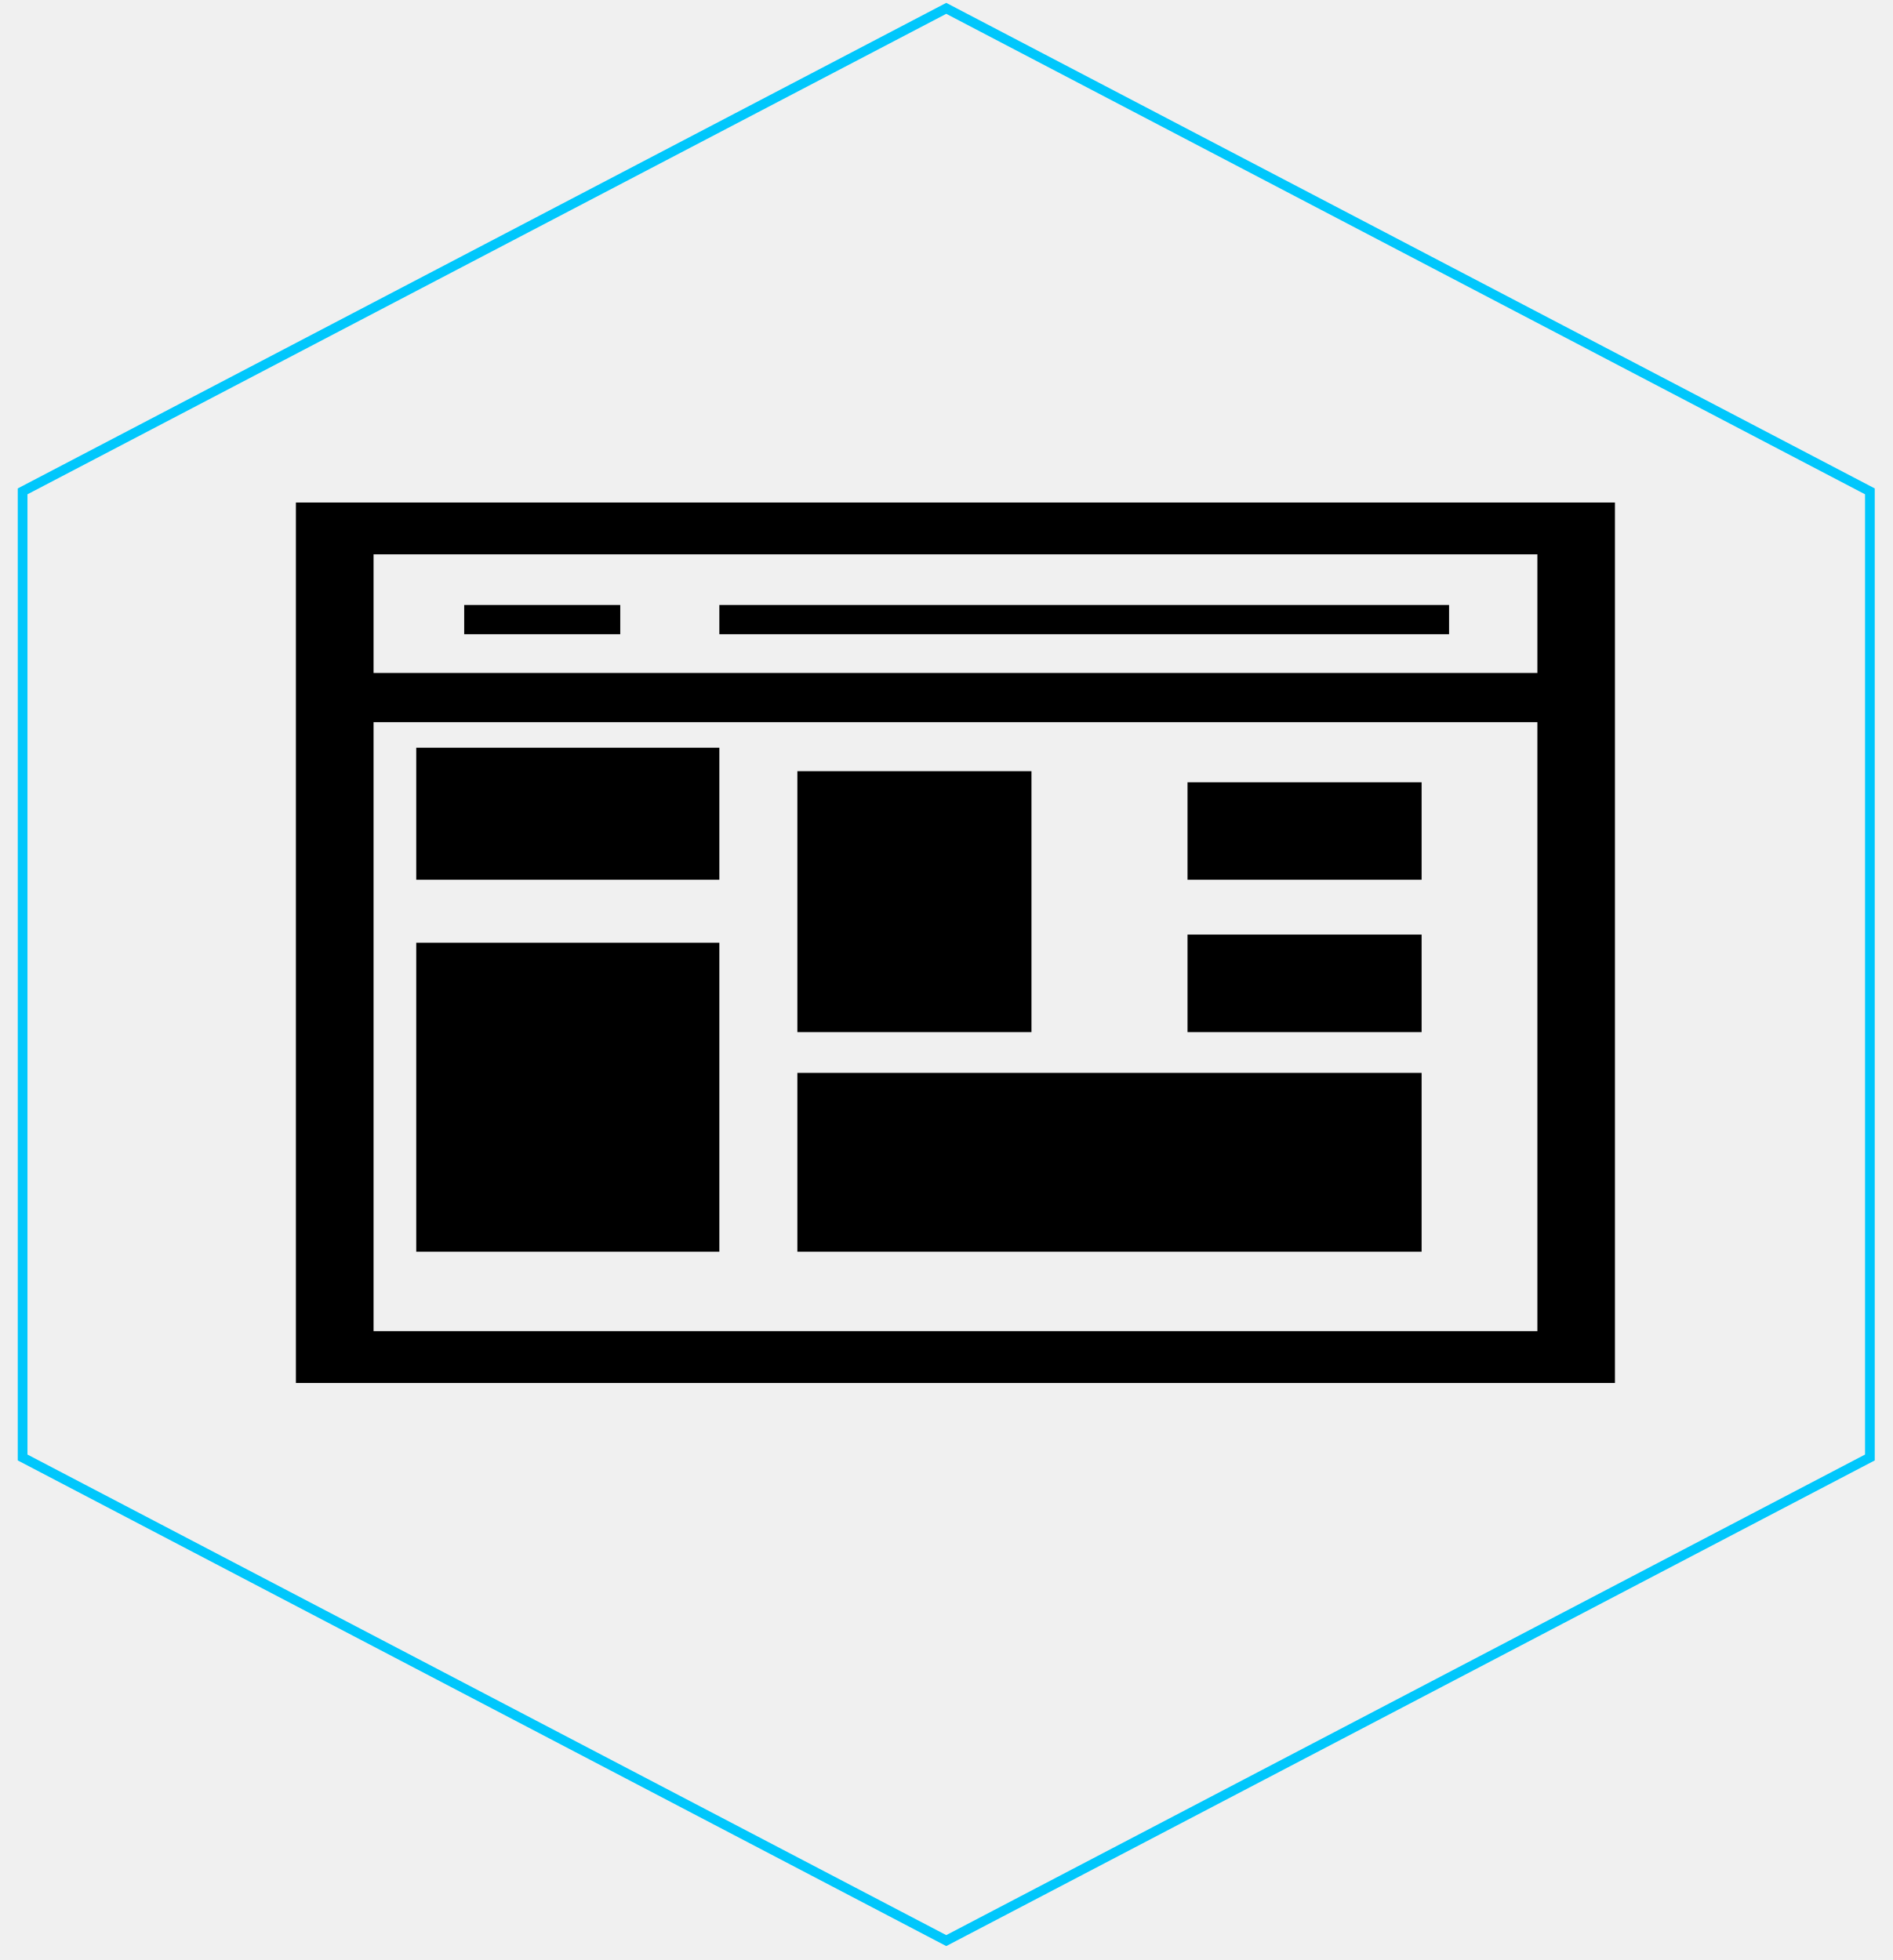
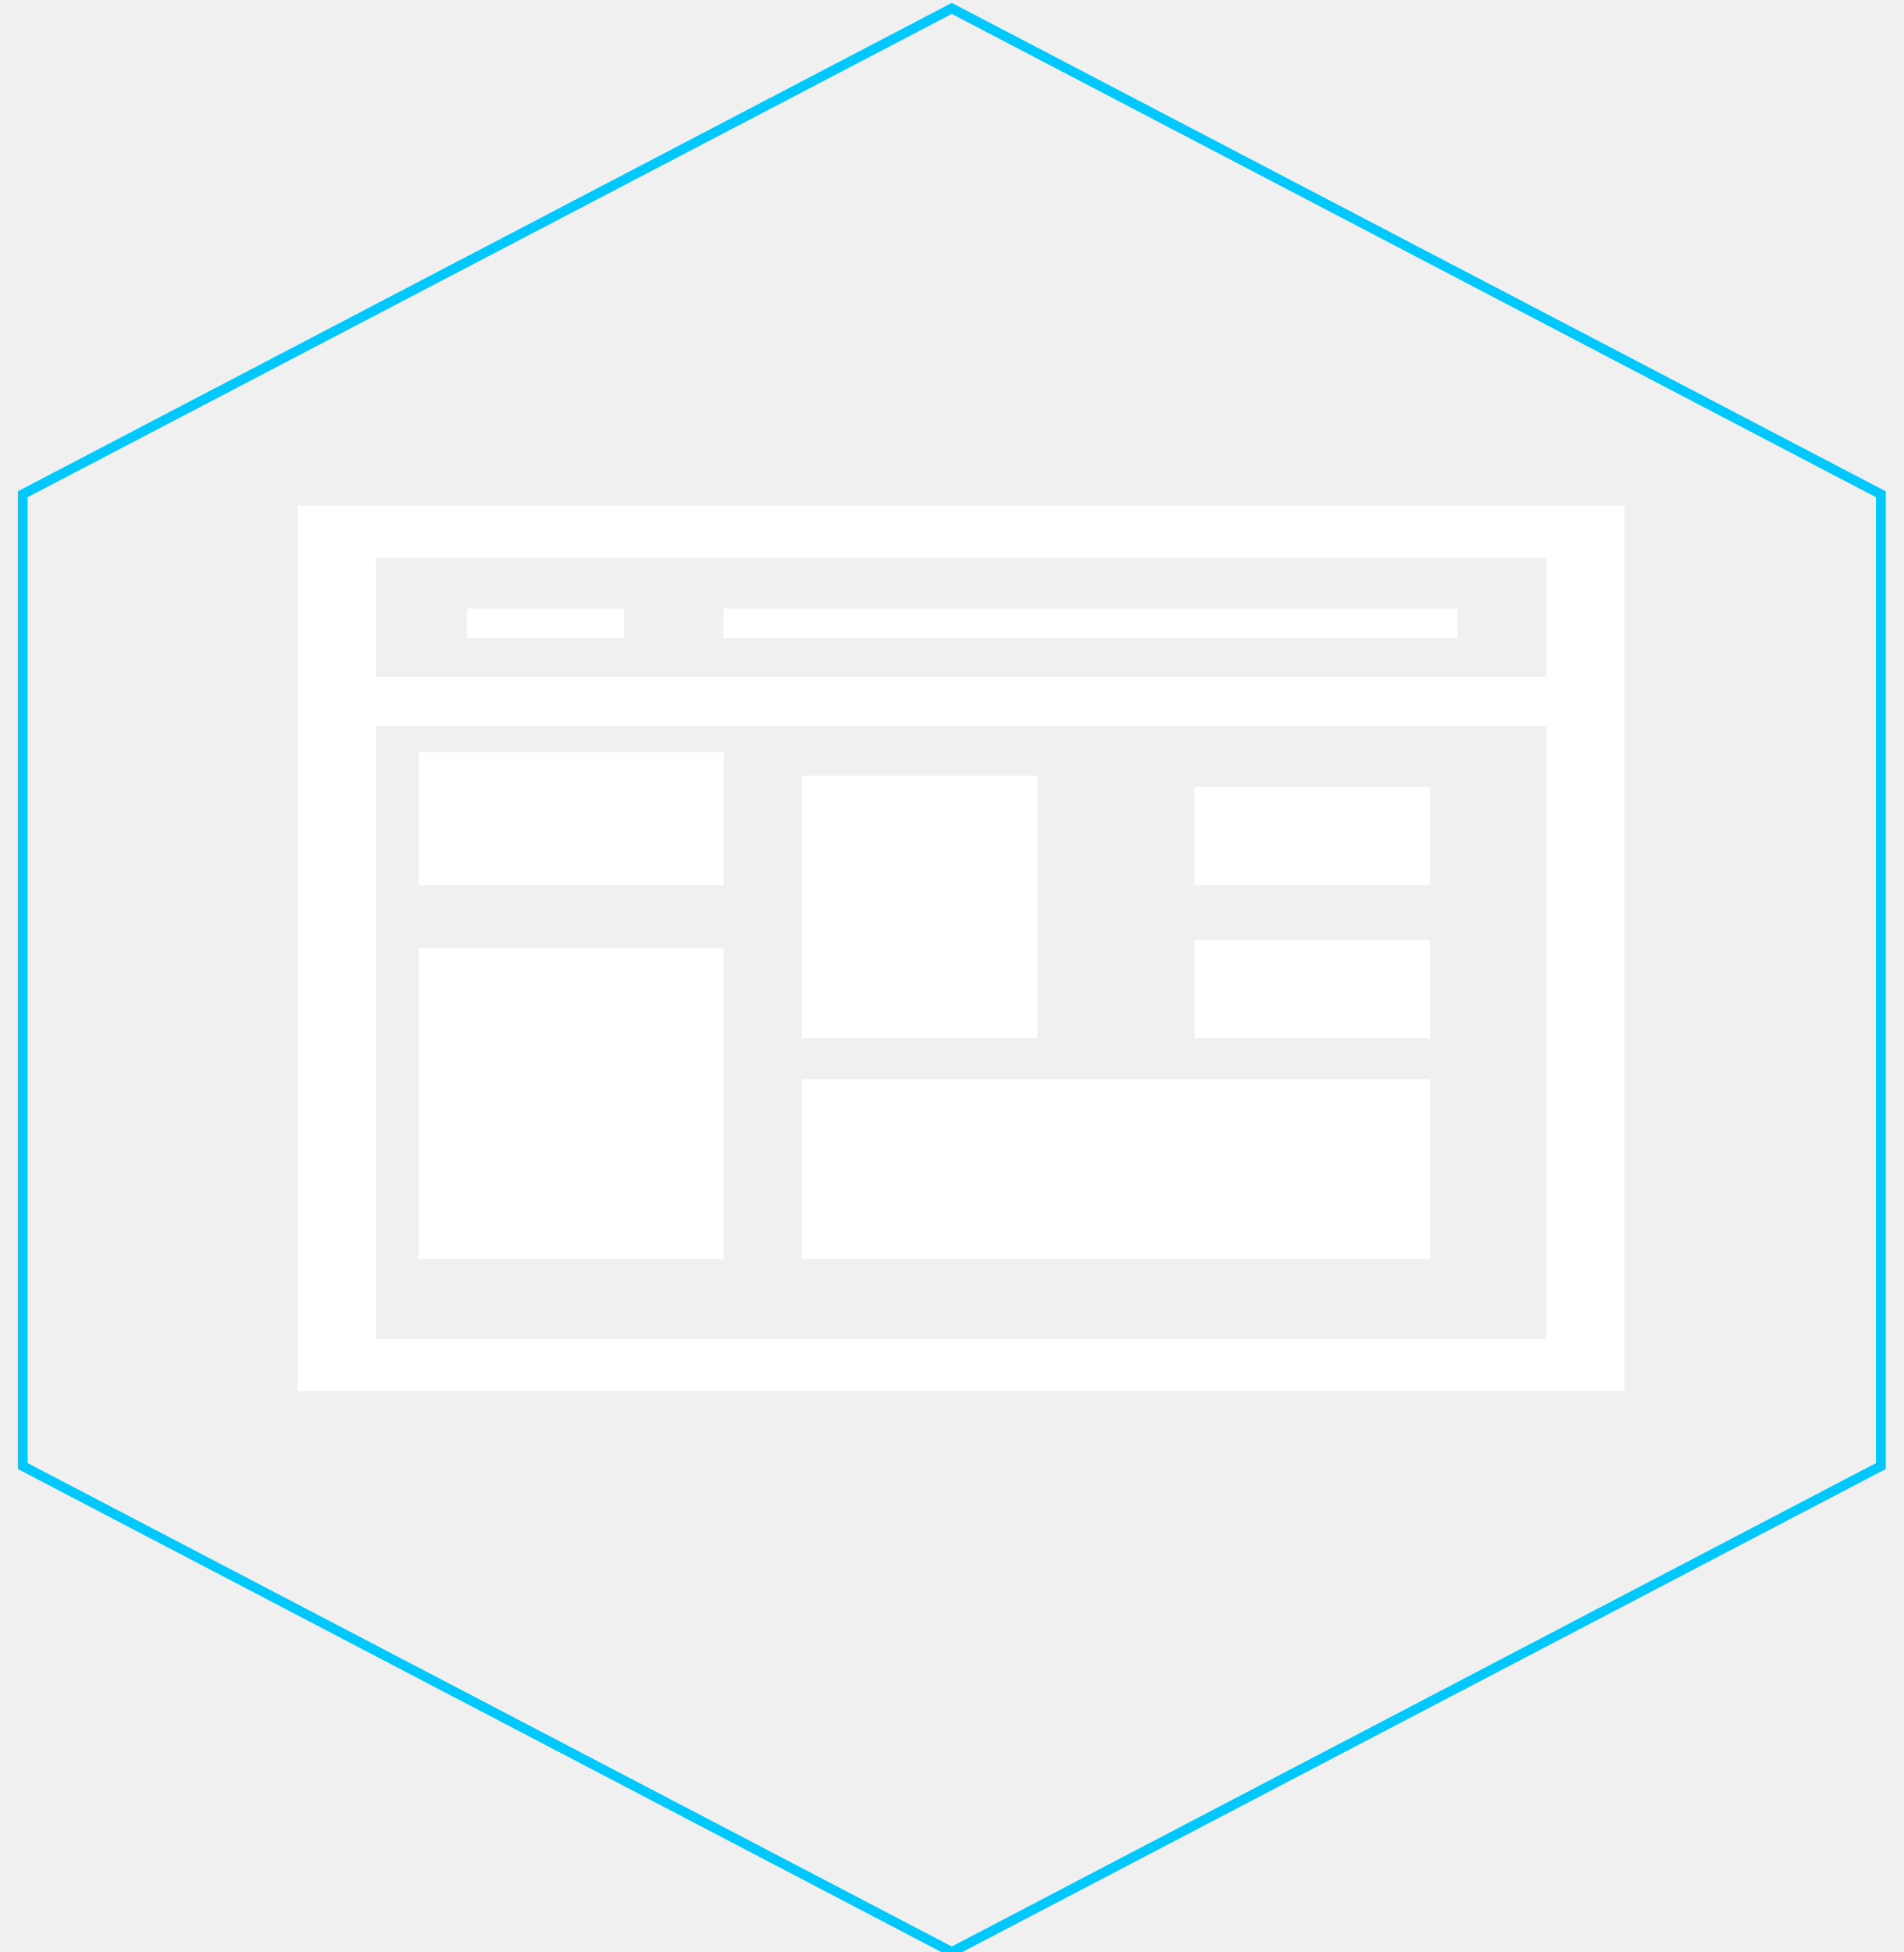
- <svg xmlns="http://www.w3.org/2000/svg" xmlns:xlink="http://www.w3.org/1999/xlink" version="1.1" preserveAspectRatio="xMidYMid meet" viewBox="0 0 195 202" width="195" height="202">
+ <svg xmlns="http://www.w3.org/2000/svg" xmlns:xlink="http://www.w3.org/1999/xlink" version="1.1" viewBox="0 0 195 200">
  <defs>
-     <path d="M192.67 50.64L97.5 0.86L2.33 50.64L2.33 150.21L97.5 200L192.67 150.21L192.67 50.64Z" id="hyKGr5ijW" />
-     <path d="M192.67 50.64L97.5 0.86L2.33 50.64L2.33 150.21L97.5 200L192.67 150.21L192.67 50.64Z" id="a1iMZCmlMB" />
-     <path d="M30.49 142.53L30.49 51.79L166.4 51.79L166.4 142.53L30.49 142.53ZM38.49 137.19L158.41 137.19L158.41 57.13L38.49 57.13L38.49 137.19Z" id="b94BWdMoQ" />
-     <path d="M162.76 74.43C162.76 74.43 162.76 74.43 162.76 74.43C85.58 74.43 42.7 74.43 34.12 74.43C34.12 74.43 34.12 74.43 34.12 74.43C34.12 71.39 34.12 69.7 34.12 69.36C34.12 69.36 34.12 69.36 34.12 69.36C111.31 69.36 154.19 69.36 162.76 69.36C162.76 69.36 162.76 69.36 162.76 69.36C162.76 72.4 162.76 74.09 162.76 74.43Z" id="bZD8lLEzs" />
-     <path d="M63.91 65.36C63.91 65.36 63.91 65.36 63.91 65.36C54.26 65.36 48.9 65.36 47.83 65.36C47.83 65.36 47.83 65.36 47.83 65.36C47.83 63.55 47.83 62.55 47.83 62.35C47.83 62.35 47.83 62.35 47.83 62.35C57.48 62.35 62.84 62.35 63.91 62.35C63.91 62.35 63.91 62.35 63.91 62.35C63.91 64.15 63.91 65.16 63.91 65.36Z" id="a1Kz5aJlEA" />
-     <path d="M149.31 65.36C149.31 65.36 149.31 65.36 149.31 65.36C104.2 65.36 79.14 65.36 74.12 65.36C74.12 65.36 74.12 65.36 74.12 65.36C74.12 63.55 74.12 62.55 74.12 62.35C74.12 62.35 74.12 62.35 74.12 62.35C119.25 62.35 144.31 62.35 149.31 62.35C149.31 62.35 149.31 62.35 149.31 62.35C149.31 64.15 149.31 65.16 149.31 65.36Z" id="cuefKkDPa" />
-     <path d="M74.12 129C74.12 129 74.12 129 74.12 129C55.39 129 44.97 129 42.89 129C42.89 129 42.89 129 42.89 129C42.89 109.89 42.89 99.28 42.89 97.16C42.89 97.16 42.89 97.16 42.89 97.16C61.63 97.16 72.04 97.16 74.12 97.16C74.12 97.16 74.12 97.16 74.12 97.16C74.12 116.26 74.12 126.88 74.12 129Z" id="a3a6k5CM4I" />
-     <path d="M74.12 90.67C74.12 90.67 74.12 90.67 74.12 90.67C55.39 90.67 44.97 90.67 42.89 90.67C42.89 90.67 42.89 90.67 42.89 90.67C42.89 82.51 42.89 77.97 42.89 77.06C42.89 77.06 42.89 77.06 42.89 77.06C61.63 77.06 72.04 77.06 74.12 77.06C74.12 77.06 74.12 77.06 74.12 77.06C74.12 85.23 74.12 89.77 74.12 90.67Z" id="aIjTiQwma" />
-     <path d="M106.28 106.37C106.28 106.37 106.28 106.37 106.28 106.37C91.8 106.37 83.76 106.37 82.16 106.37C82.16 106.37 82.16 106.37 82.16 106.37C82.16 90.24 82.16 81.27 82.16 79.48C82.16 79.48 82.16 79.48 82.16 79.48C96.63 79.48 104.67 79.48 106.28 79.48C106.28 79.48 106.28 79.48 106.28 79.48C106.28 95.61 106.28 104.58 106.28 106.37Z" id="cqfYNDqTv" />
-     <path d="M146.48 90.67C146.48 90.67 146.48 90.67 146.48 90.67C132 90.67 123.96 90.67 122.36 90.67C122.36 90.67 122.36 90.67 122.36 90.67C122.36 84.64 122.36 81.29 122.36 80.62C122.36 80.62 122.36 80.62 122.36 80.62C136.83 80.62 144.87 80.62 146.48 80.62C146.48 80.62 146.48 80.62 146.48 80.62C146.48 86.65 146.48 90 146.48 90.67Z" id="bhTJZWRN7" />
-     <path d="M146.48 106.37C146.48 106.37 146.48 106.37 146.48 106.37C132.01 106.37 123.97 106.37 122.36 106.37C122.36 106.37 122.36 106.37 122.36 106.37C122.36 100.34 122.36 96.99 122.36 96.32C122.36 96.32 122.36 96.32 122.36 96.32C136.84 96.32 144.88 96.32 146.48 96.32C146.48 96.32 146.48 96.32 146.48 96.32C146.48 102.35 146.48 105.7 146.48 106.37Z" id="b2M3l9ZblS" />
-     <path d="M146.48 129C146.48 129 146.48 129 146.48 129C107.9 129 86.46 129 82.16 129C82.16 129 82.16 129 82.16 129C82.16 117.95 82.16 111.8 82.16 110.57C82.16 110.57 82.16 110.57 82.16 110.57C120.78 110.57 142.22 110.57 146.48 110.57C146.48 110.57 146.48 110.57 146.48 110.57C146.48 121.63 146.48 127.78 146.48 129Z" id="a299T5AwoJ" />
+     <path id="d" d="m192.67 150.21v-99.57l-95.17-49.78-95.17 49.78v99.57l95.17 49.79 95.17-49.79z" />
+     <path id="f" d="m30.49 142.53v-90.74h135.91v90.74h-135.91zm8-5.34h119.92v-80.06h-119.92v80.06z" />
+     <path id="g" d="m162.76 69.36v5.07h-128.64v-5.07h128.64z" />
+     <path id="e" d="m63.91 62.35v3.01h-16.08v-3.01h16.08z" />
+     <path id="k" d="m149.31 62.35v3.01h-75.19v-3.01h75.19z" />
+     <path id="j" d="m74.12 97.16v31.84h-31.23v-31.84h31.23z" />
+     <path id="i" d="m74.12 77.06v13.61h-31.23v-13.61h31.23z" />
+     <path id="l" d="m273.63 476.04v13.61h-24.12v-13.61h24.12z" />
+     <path id="a" d="m106.28 79.48v26.89h-24.12v-26.89h24.12z" />
+     <path id="c" d="m146.48 80.62v10.05h-24.12v-10.05h24.12z" />
+     <path id="h" d="m146.48 96.32v10.05h-24.12v-10.05h24.12z" />
+     <path id="b" d="m146.48 110.57v18.43h-64.32v-18.43h64.32z" />
  </defs>
-   <g>
-     <g>
-       <g>
-         <use xlink:href="#hyKGr5ijW" opacity="1" fill="#000000" fill-opacity="0" />
-         <g>
-           <use xlink:href="#hyKGr5ijW" opacity="1" fill-opacity="0" stroke="#000000" stroke-width="1" stroke-opacity="0" />
-         </g>
-       </g>
-       <g>
-         <use xlink:href="#a1iMZCmlMB" opacity="1" fill="#000000" fill-opacity="0" />
-         <g>
-           <use xlink:href="#a1iMZCmlMB" opacity="1" fill-opacity="0" stroke="#00c7fc" stroke-width="1" stroke-opacity="1" />
-         </g>
-       </g>
-       <g>
-         <use xlink:href="#b94BWdMoQ" opacity="1" fill="#000000" fill-opacity="1" />
-         <g>
-           <use xlink:href="#b94BWdMoQ" opacity="1" fill-opacity="0" stroke="#000000" stroke-width="1" stroke-opacity="0" />
-         </g>
-       </g>
-       <g>
-         <use xlink:href="#bZD8lLEzs" opacity="1" fill="#000000" fill-opacity="1" />
-         <g>
-           <use xlink:href="#bZD8lLEzs" opacity="1" fill-opacity="0" stroke="#000000" stroke-width="1" stroke-opacity="0" />
-         </g>
-       </g>
-       <g>
-         <use xlink:href="#a1Kz5aJlEA" opacity="1" fill="#000000" fill-opacity="1" />
-         <g>
-           <use xlink:href="#a1Kz5aJlEA" opacity="1" fill-opacity="0" stroke="#000000" stroke-width="1" stroke-opacity="0" />
-         </g>
-       </g>
-       <g>
-         <use xlink:href="#cuefKkDPa" opacity="1" fill="#000000" fill-opacity="1" />
-         <g>
-           <use xlink:href="#cuefKkDPa" opacity="1" fill-opacity="0" stroke="#000000" stroke-width="1" stroke-opacity="0" />
-         </g>
-       </g>
-       <g>
-         <use xlink:href="#a3a6k5CM4I" opacity="1" fill="#000000" fill-opacity="1" />
-         <g>
-           <use xlink:href="#a3a6k5CM4I" opacity="1" fill-opacity="0" stroke="#000000" stroke-width="1" stroke-opacity="0" />
-         </g>
-       </g>
-       <g>
-         <use xlink:href="#aIjTiQwma" opacity="1" fill="#000000" fill-opacity="1" />
-         <g>
-           <use xlink:href="#aIjTiQwma" opacity="1" fill-opacity="0" stroke="#000000" stroke-width="1" stroke-opacity="0" />
-         </g>
-       </g>
-       <g>
-         <use xlink:href="#cqfYNDqTv" opacity="1" fill="#000000" fill-opacity="1" />
-         <g>
-           <use xlink:href="#cqfYNDqTv" opacity="1" fill-opacity="0" stroke="#000000" stroke-width="1" stroke-opacity="0" />
-         </g>
-       </g>
-       <g>
-         <use xlink:href="#bhTJZWRN7" opacity="1" fill="#000000" fill-opacity="1" />
-         <g>
-           <use xlink:href="#bhTJZWRN7" opacity="1" fill-opacity="0" stroke="#000000" stroke-width="1" stroke-opacity="0" />
-         </g>
-       </g>
-       <g>
-         <use xlink:href="#b2M3l9ZblS" opacity="1" fill="#000000" fill-opacity="1" />
-         <g>
-           <use xlink:href="#b2M3l9ZblS" opacity="1" fill-opacity="0" stroke="#000000" stroke-width="1" stroke-opacity="0" />
-         </g>
-       </g>
-       <g>
-         <use xlink:href="#a299T5AwoJ" opacity="1" fill="#000000" fill-opacity="1" />
-         <g>
-           <use xlink:href="#a299T5AwoJ" opacity="1" fill-opacity="0" stroke="#000000" stroke-width="1" stroke-opacity="0" />
-         </g>
-       </g>
-     </g>
-   </g>
+   <use fill="#000000" fill-opacity="0" xlink:href="#d" />
+   <use fill-opacity="0" stroke="#00c7fc" xlink:href="#d" />
+   <use fill="#ffffff" xlink:href="#f" />
+   <use fill-opacity="0" stroke="#000000" stroke-opacity="0" xlink:href="#f" />
+   <use fill="#ffffff" xlink:href="#g" />
+   <use fill-opacity="0" stroke="#000000" stroke-opacity="0" xlink:href="#g" />
+   <use fill="#ffffff" xlink:href="#e" />
+   <use fill-opacity="0" stroke="#000000" stroke-opacity="0" xlink:href="#e" />
+   <use fill="#ffffff" xlink:href="#k" />
+   <use fill-opacity="0" stroke="#000000" stroke-opacity="0" xlink:href="#k" />
+   <use fill="#ffffff" xlink:href="#j" />
+   <use fill-opacity="0" stroke="#000000" stroke-opacity="0" xlink:href="#j" />
+   <use fill="#ffffff" xlink:href="#i" />
+   <use fill-opacity="0" stroke="#000000" stroke-opacity="0" xlink:href="#i" />
+   <use fill-opacity="0" stroke="#000000" stroke-opacity="0" xlink:href="#l" />
+   <use fill="#ffffff" xlink:href="#a" />
+   <use fill-opacity="0" stroke="#000000" stroke-opacity="0" xlink:href="#a" />
+   <use fill="#ffffff" xlink:href="#c" />
+   <use fill-opacity="0" stroke="#000000" stroke-opacity="0" xlink:href="#c" />
+   <use fill="#ffffff" xlink:href="#h" />
+   <use fill-opacity="0" stroke="#000000" stroke-opacity="0" xlink:href="#h" />
+   <use fill="#ffffff" xlink:href="#b" />
+   <use fill-opacity="0" stroke="#000000" stroke-opacity="0" xlink:href="#b" />
</svg>
